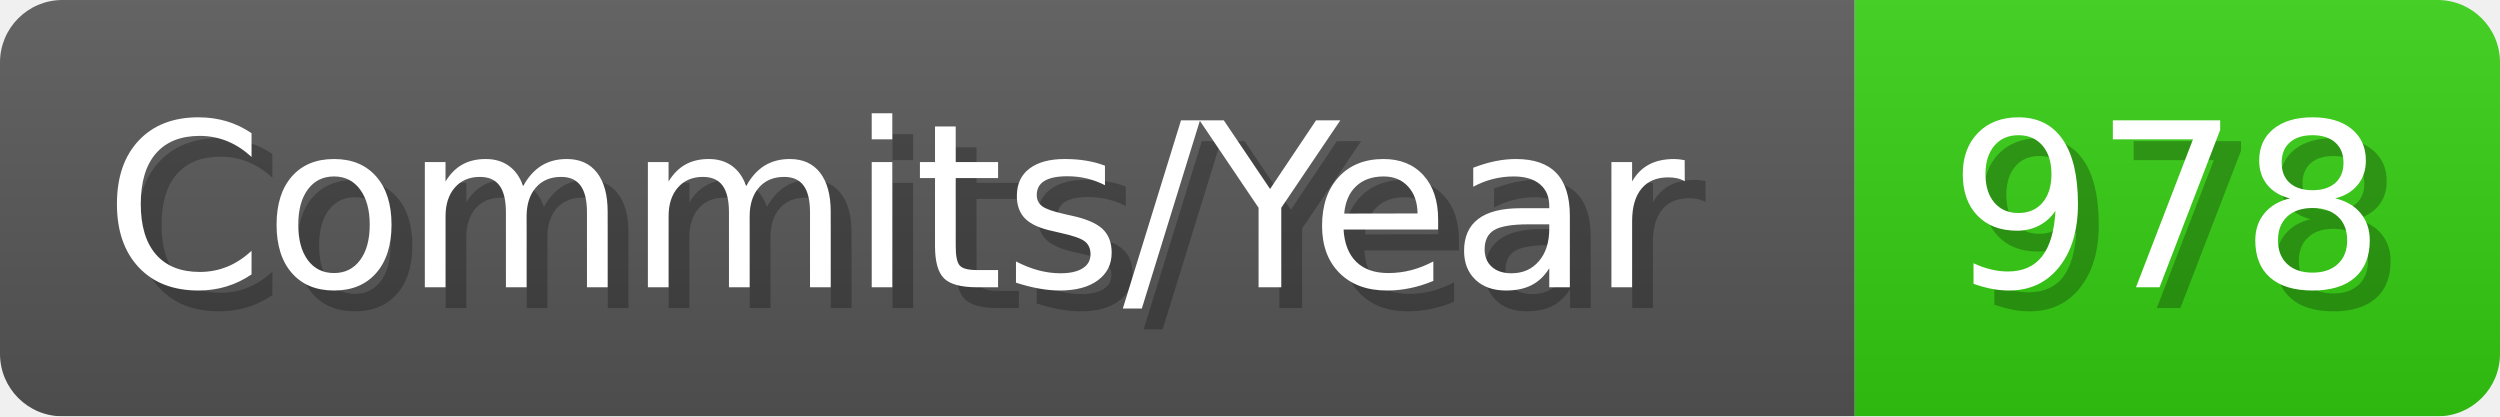
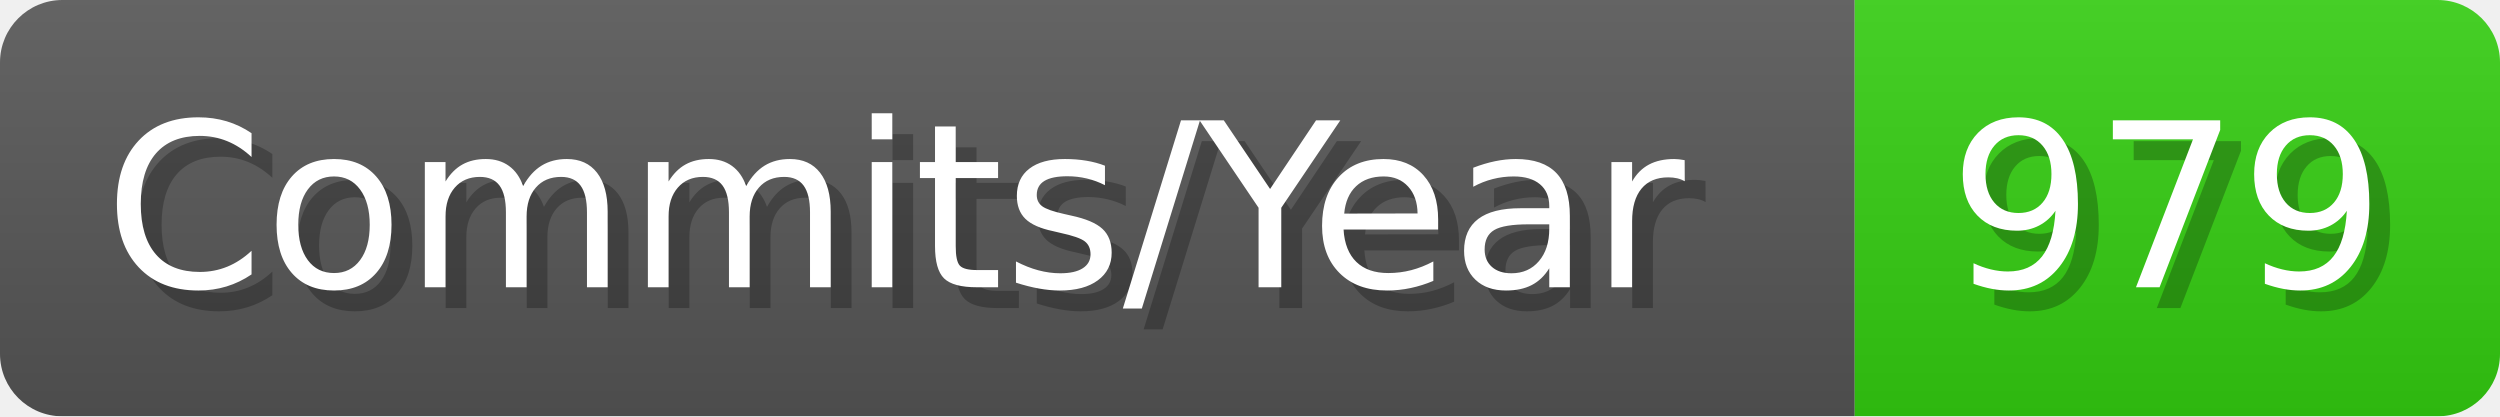
- <svg xmlns="http://www.w3.org/2000/svg" width="120.1" height="20" viewBox="0 0 1201 200" role="img" aria-label="Commits/Year: 978">
+ <svg xmlns="http://www.w3.org/2000/svg" width="120.1" height="20" viewBox="0 0 1201 200" role="img" aria-label="Commits/Year: 979">
  <linearGradient id="aUPdi" x2="0" y2="100%">
    <stop offset="0" stop-opacity=".1" stop-color="#EEE" />
    <stop offset="1" stop-opacity=".1" />
  </linearGradient>
  <mask id="WfAiQ">
    <rect width="1201" height="200" rx="30" fill="#FFF" />
  </mask>
  <g mask="url(#WfAiQ)">
    <rect width="891" height="200" fill="#555" />
    <rect width="310" height="200" fill="#3C1" x="891" />
    <rect width="1201" height="200" fill="url(#aUPdi)" />
  </g>
  <g aria-hidden="true" fill="#fff" text-anchor="start" font-family="Verdana,DejaVu Sans,sans-serif" font-size="110">
    <text x="60" y="148" textLength="791" fill="#000" opacity="0.25">Commits/Year</text>
    <text x="50" y="138" textLength="791">Commits/Year</text>
-     <text x="946" y="148" textLength="210" fill="#000" opacity="0.25">978</text>
-     <text x="936" y="138" textLength="210">978</text>
+     <text x="946" y="148" textLength="210" fill="#000" opacity="0.25">979</text>
+     <text x="936" y="138" textLength="210">979</text>
  </g>
</svg>
